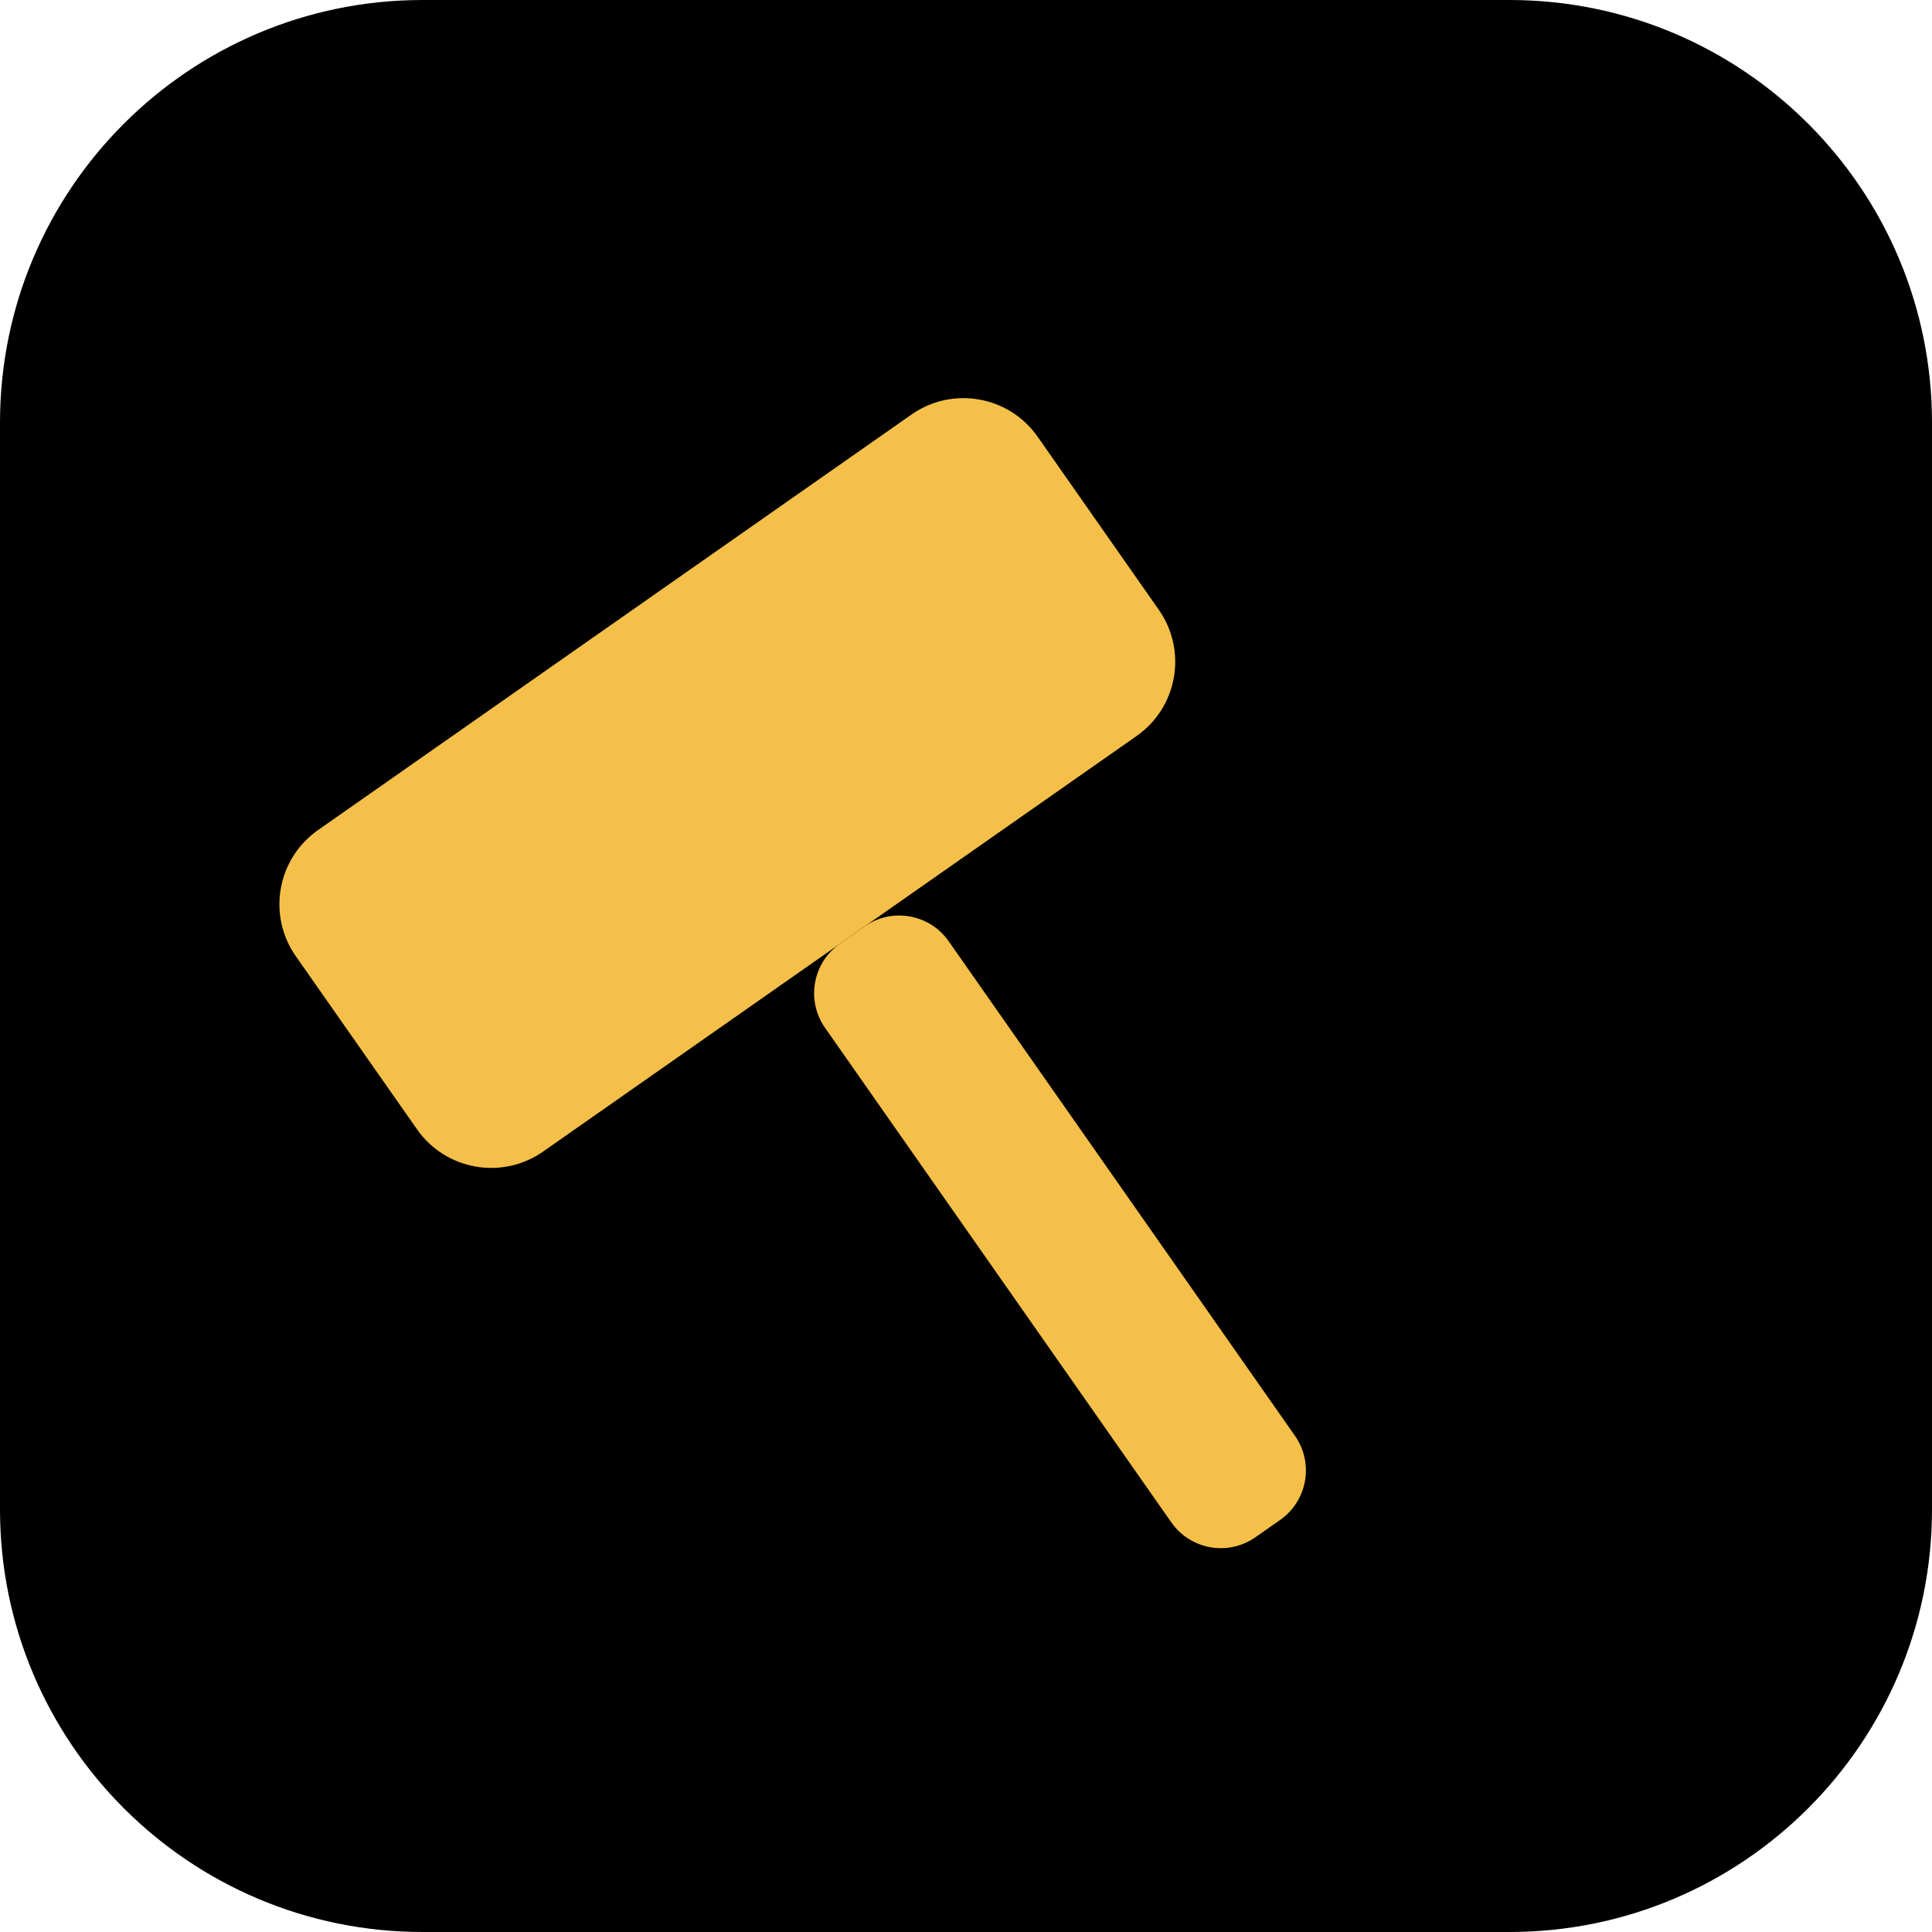
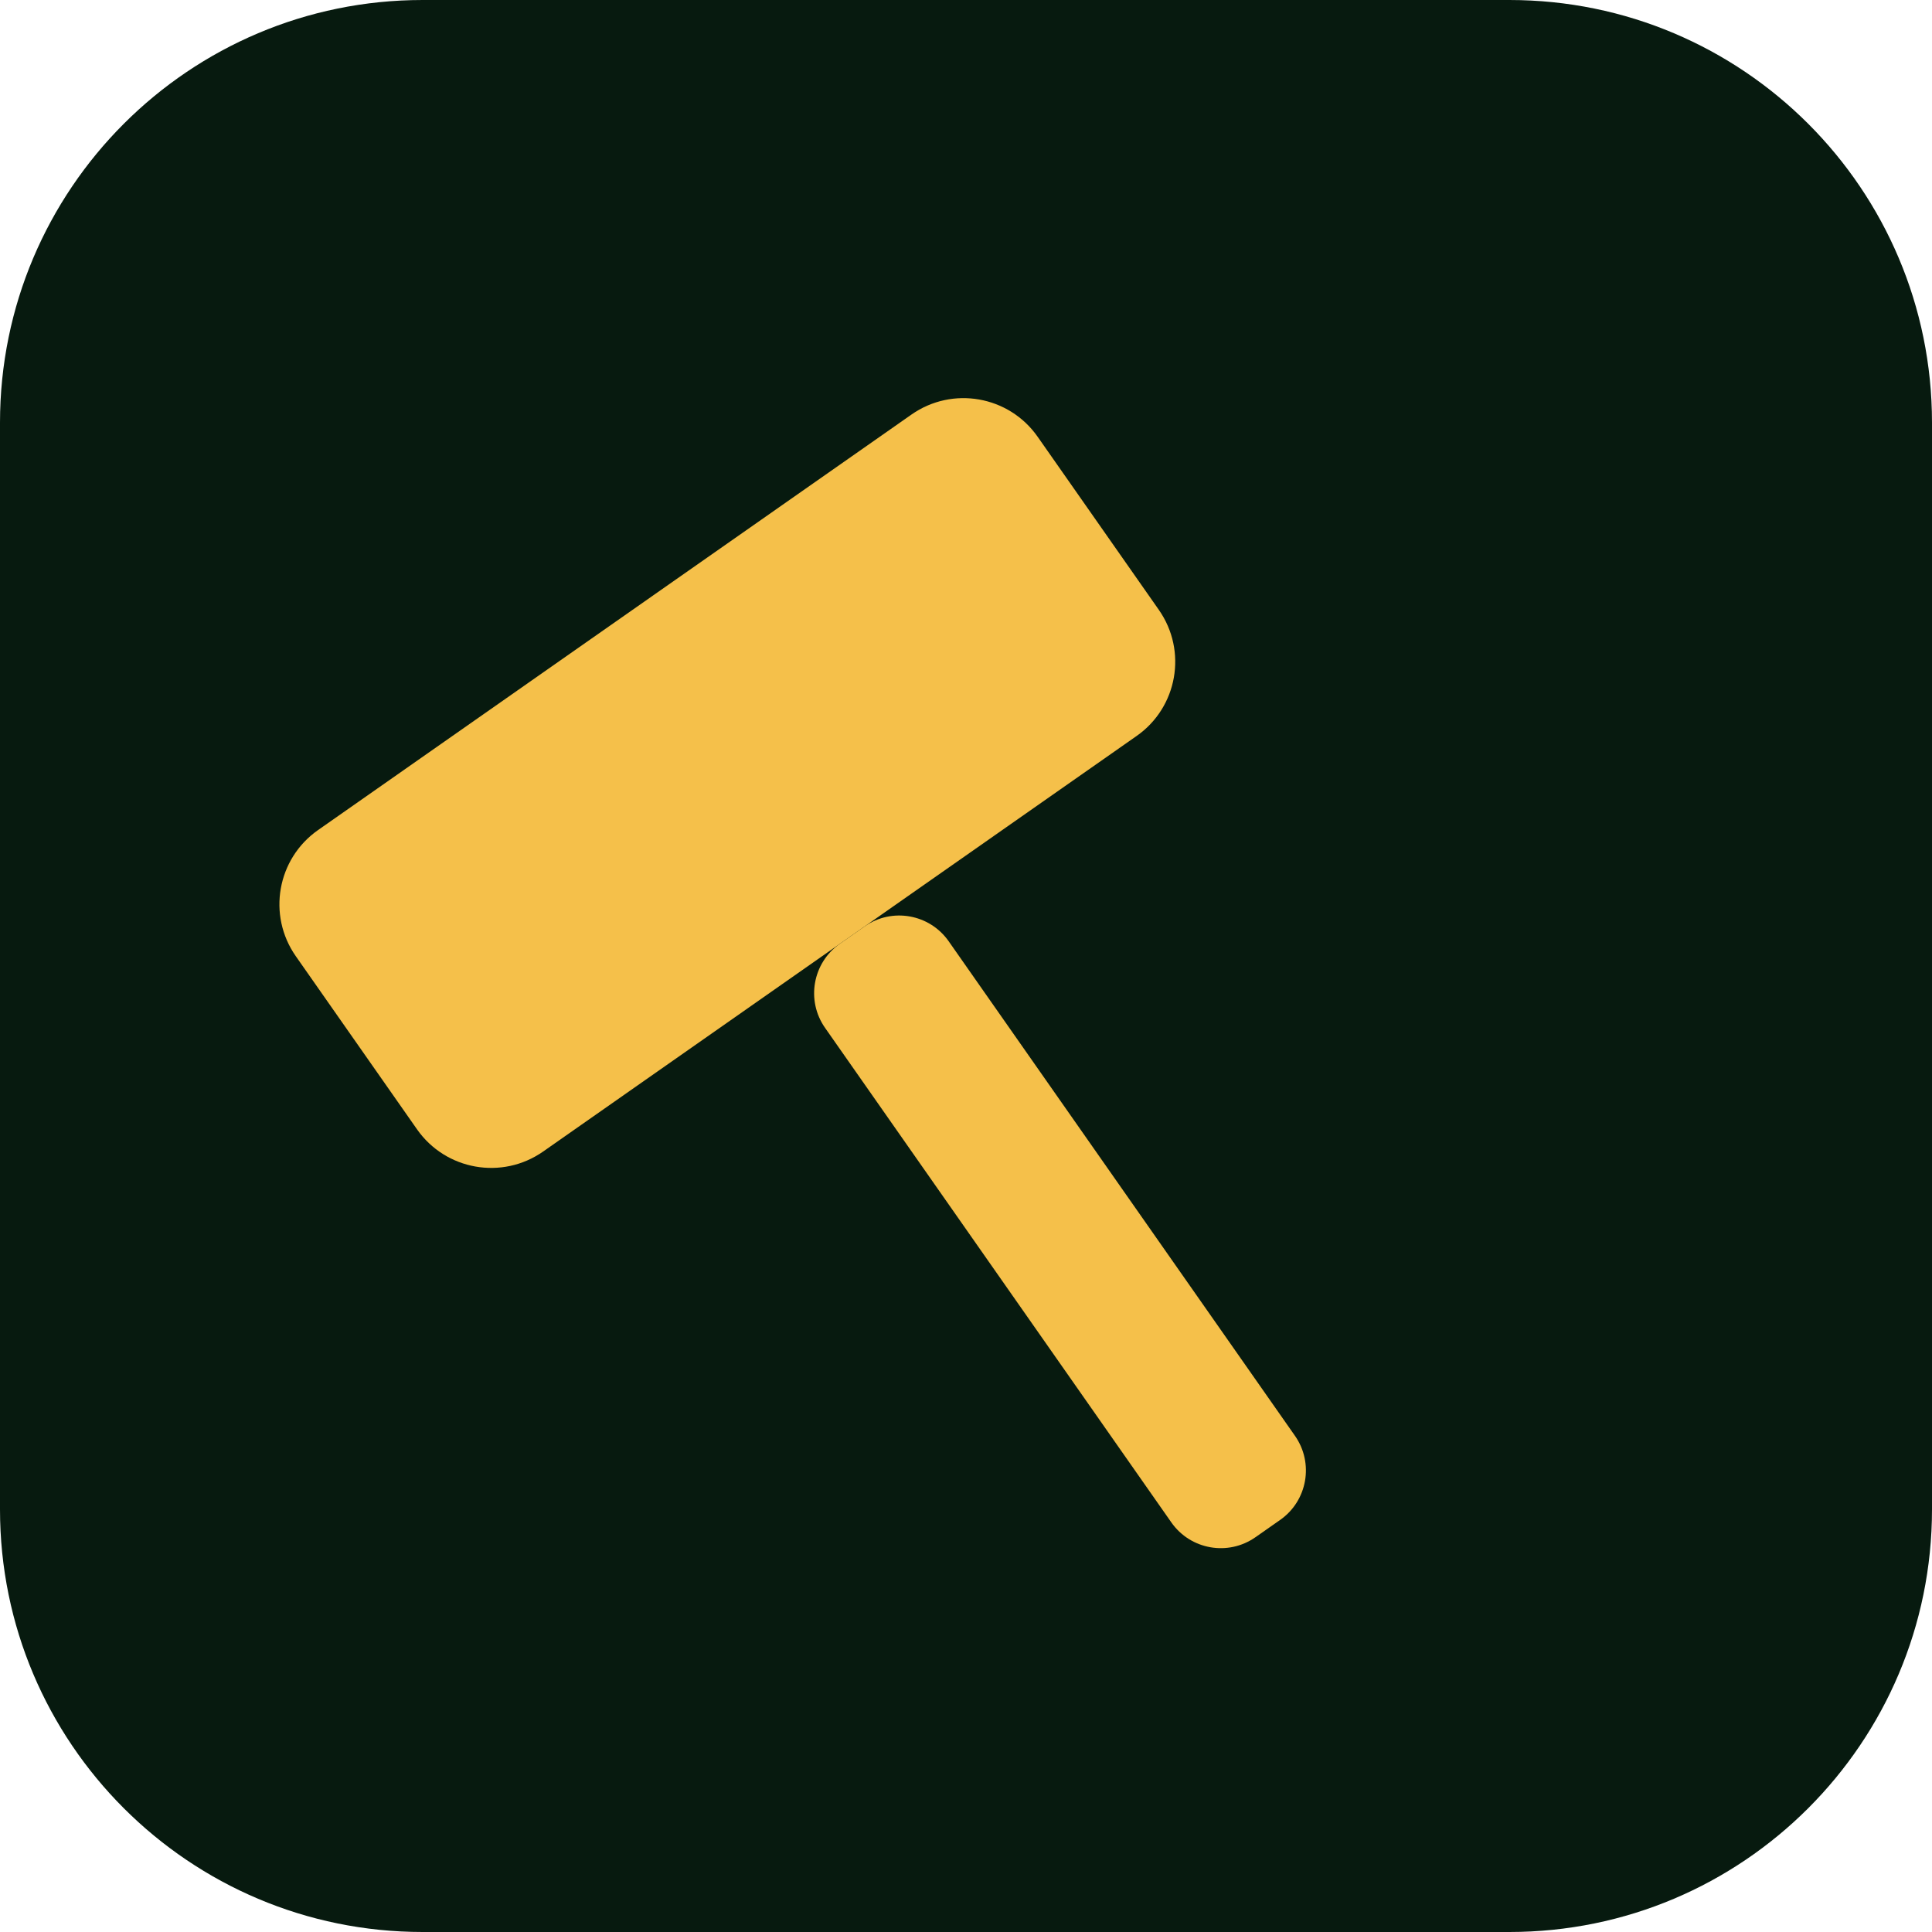
<svg xmlns="http://www.w3.org/2000/svg" viewBox="0 0 64 64">
-   <rect width="64" height="64" rx="14" fill="#000000" />
+   <rect width="64" height="64" rx="14" fill="#071a0f" />
  <g transform="rotate(-35 32 32)">
    <rect x="14" y="16" width="30" height="13" rx="3" fill="#f5c04a" />
    <rect x="27" y="29" width="5" height="24" rx="2" fill="#f5c04a" />
  </g>
</svg>
